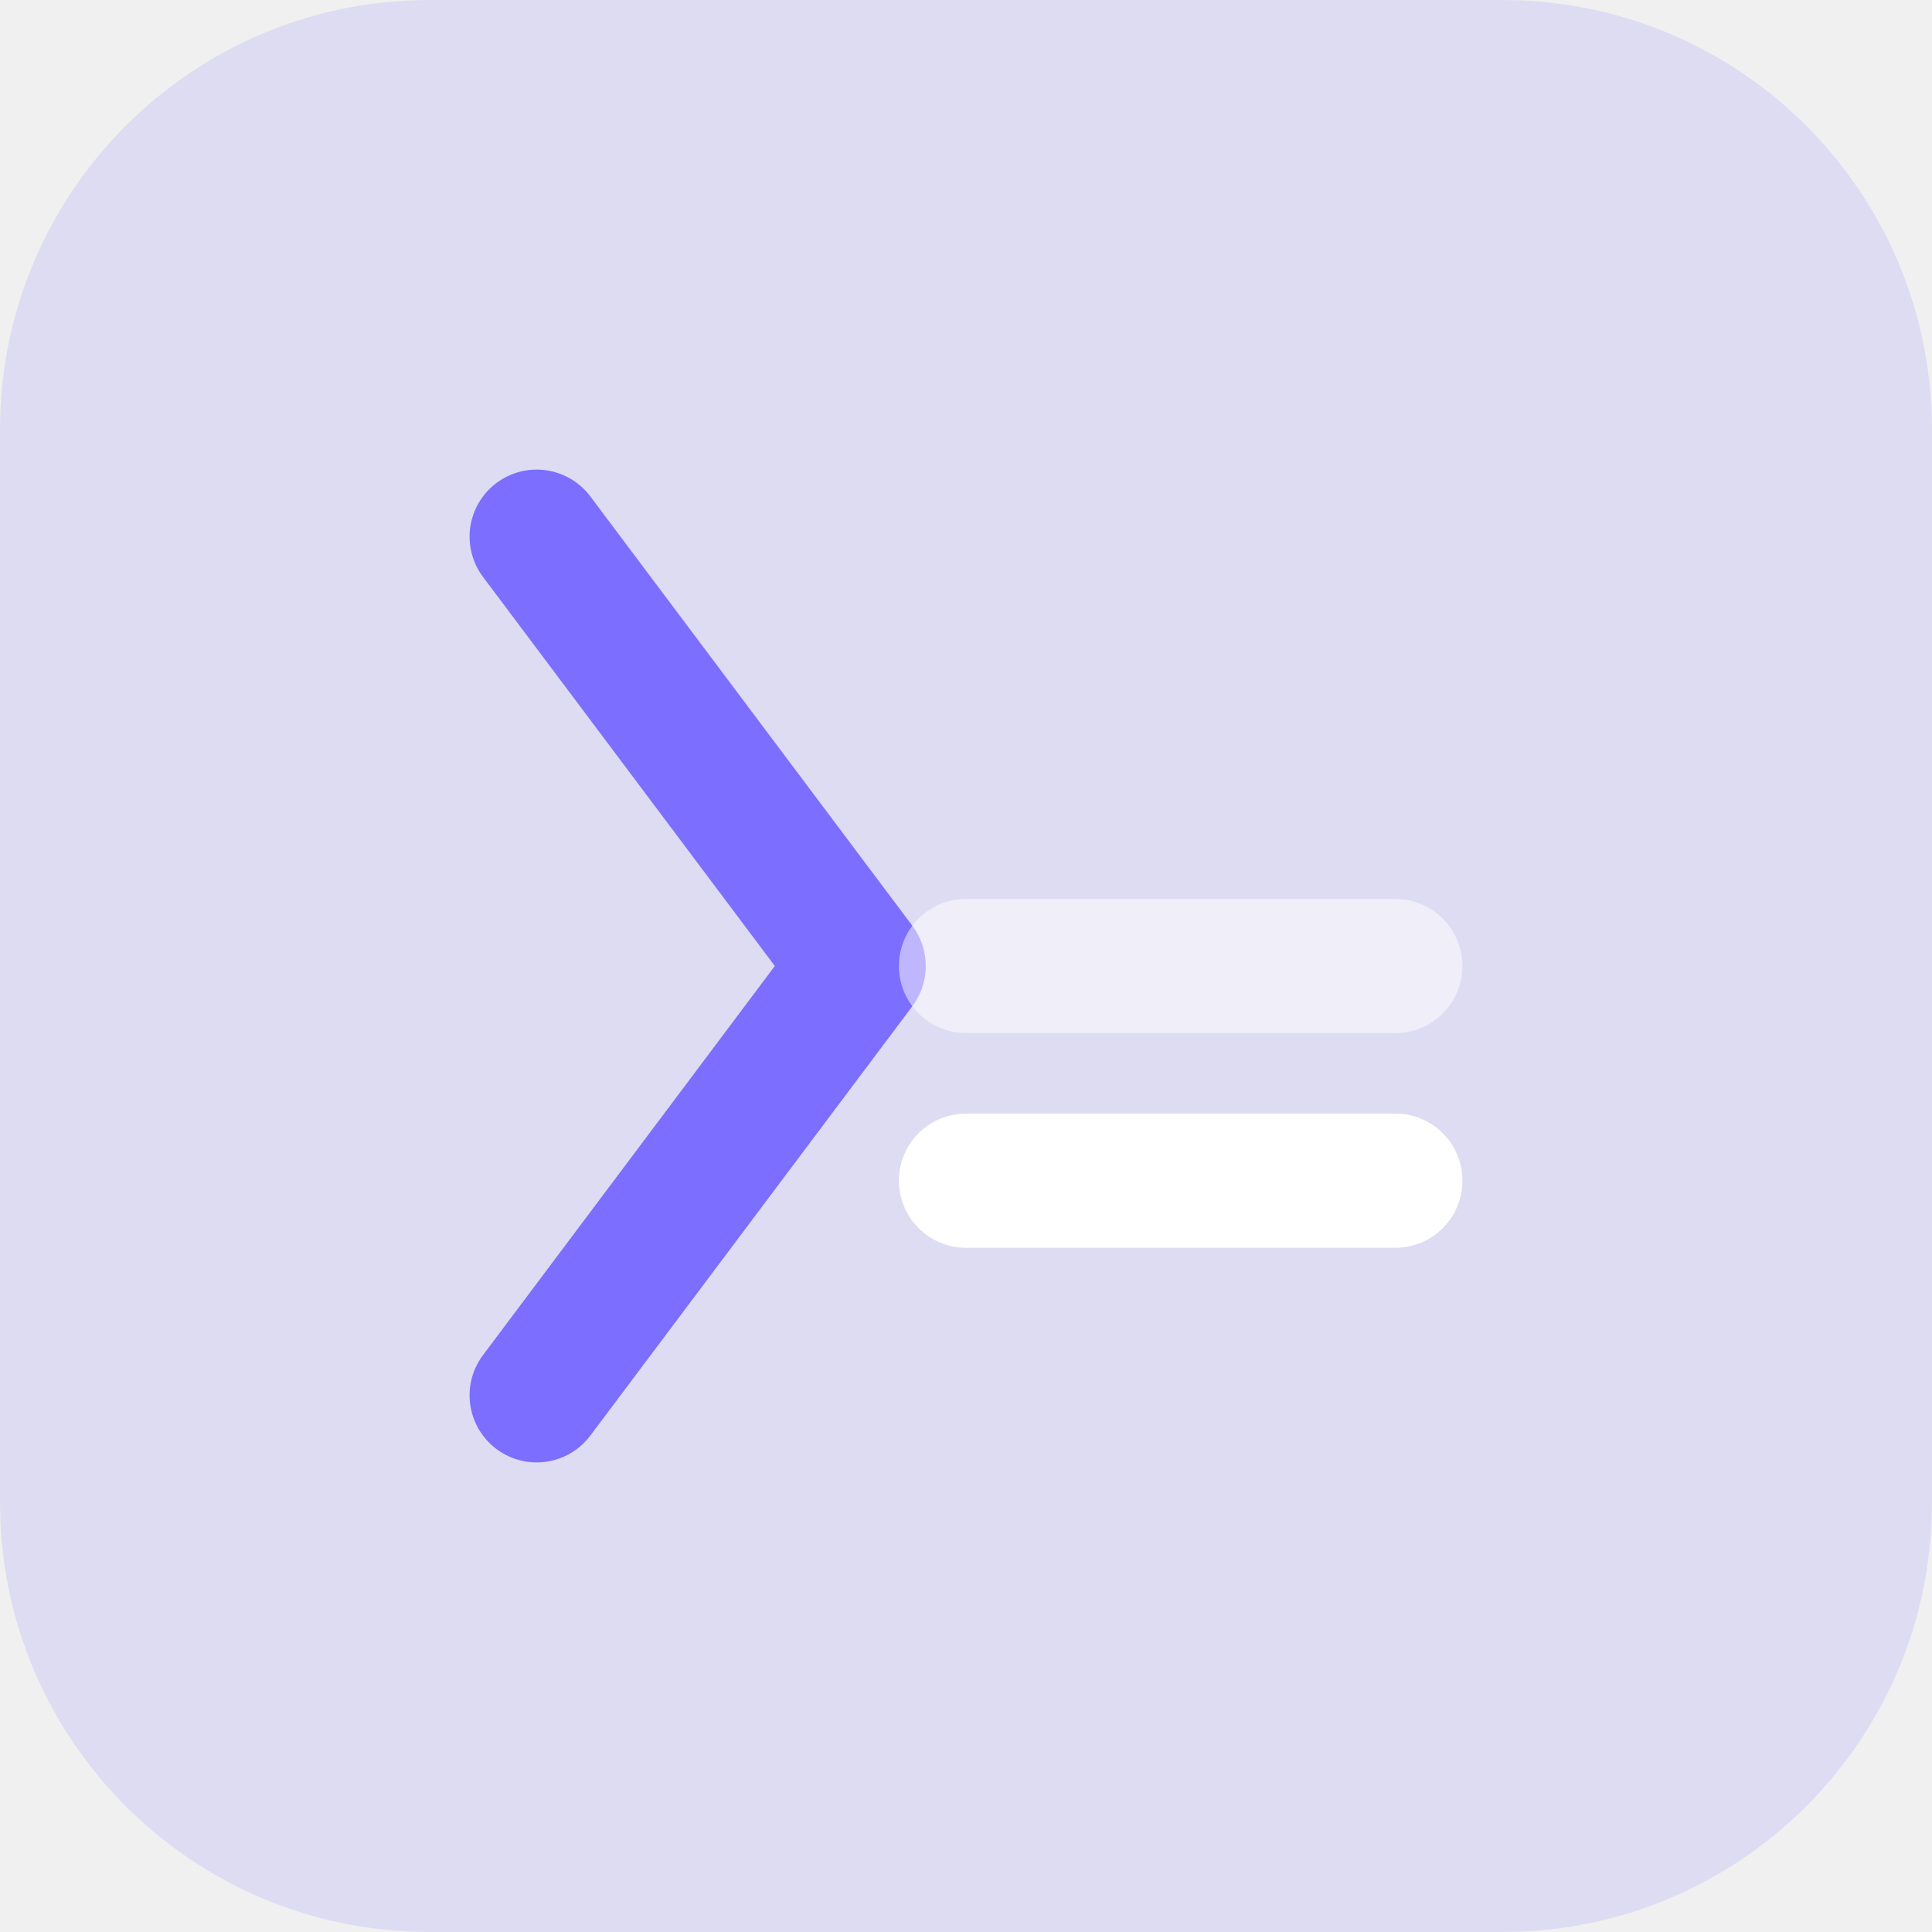
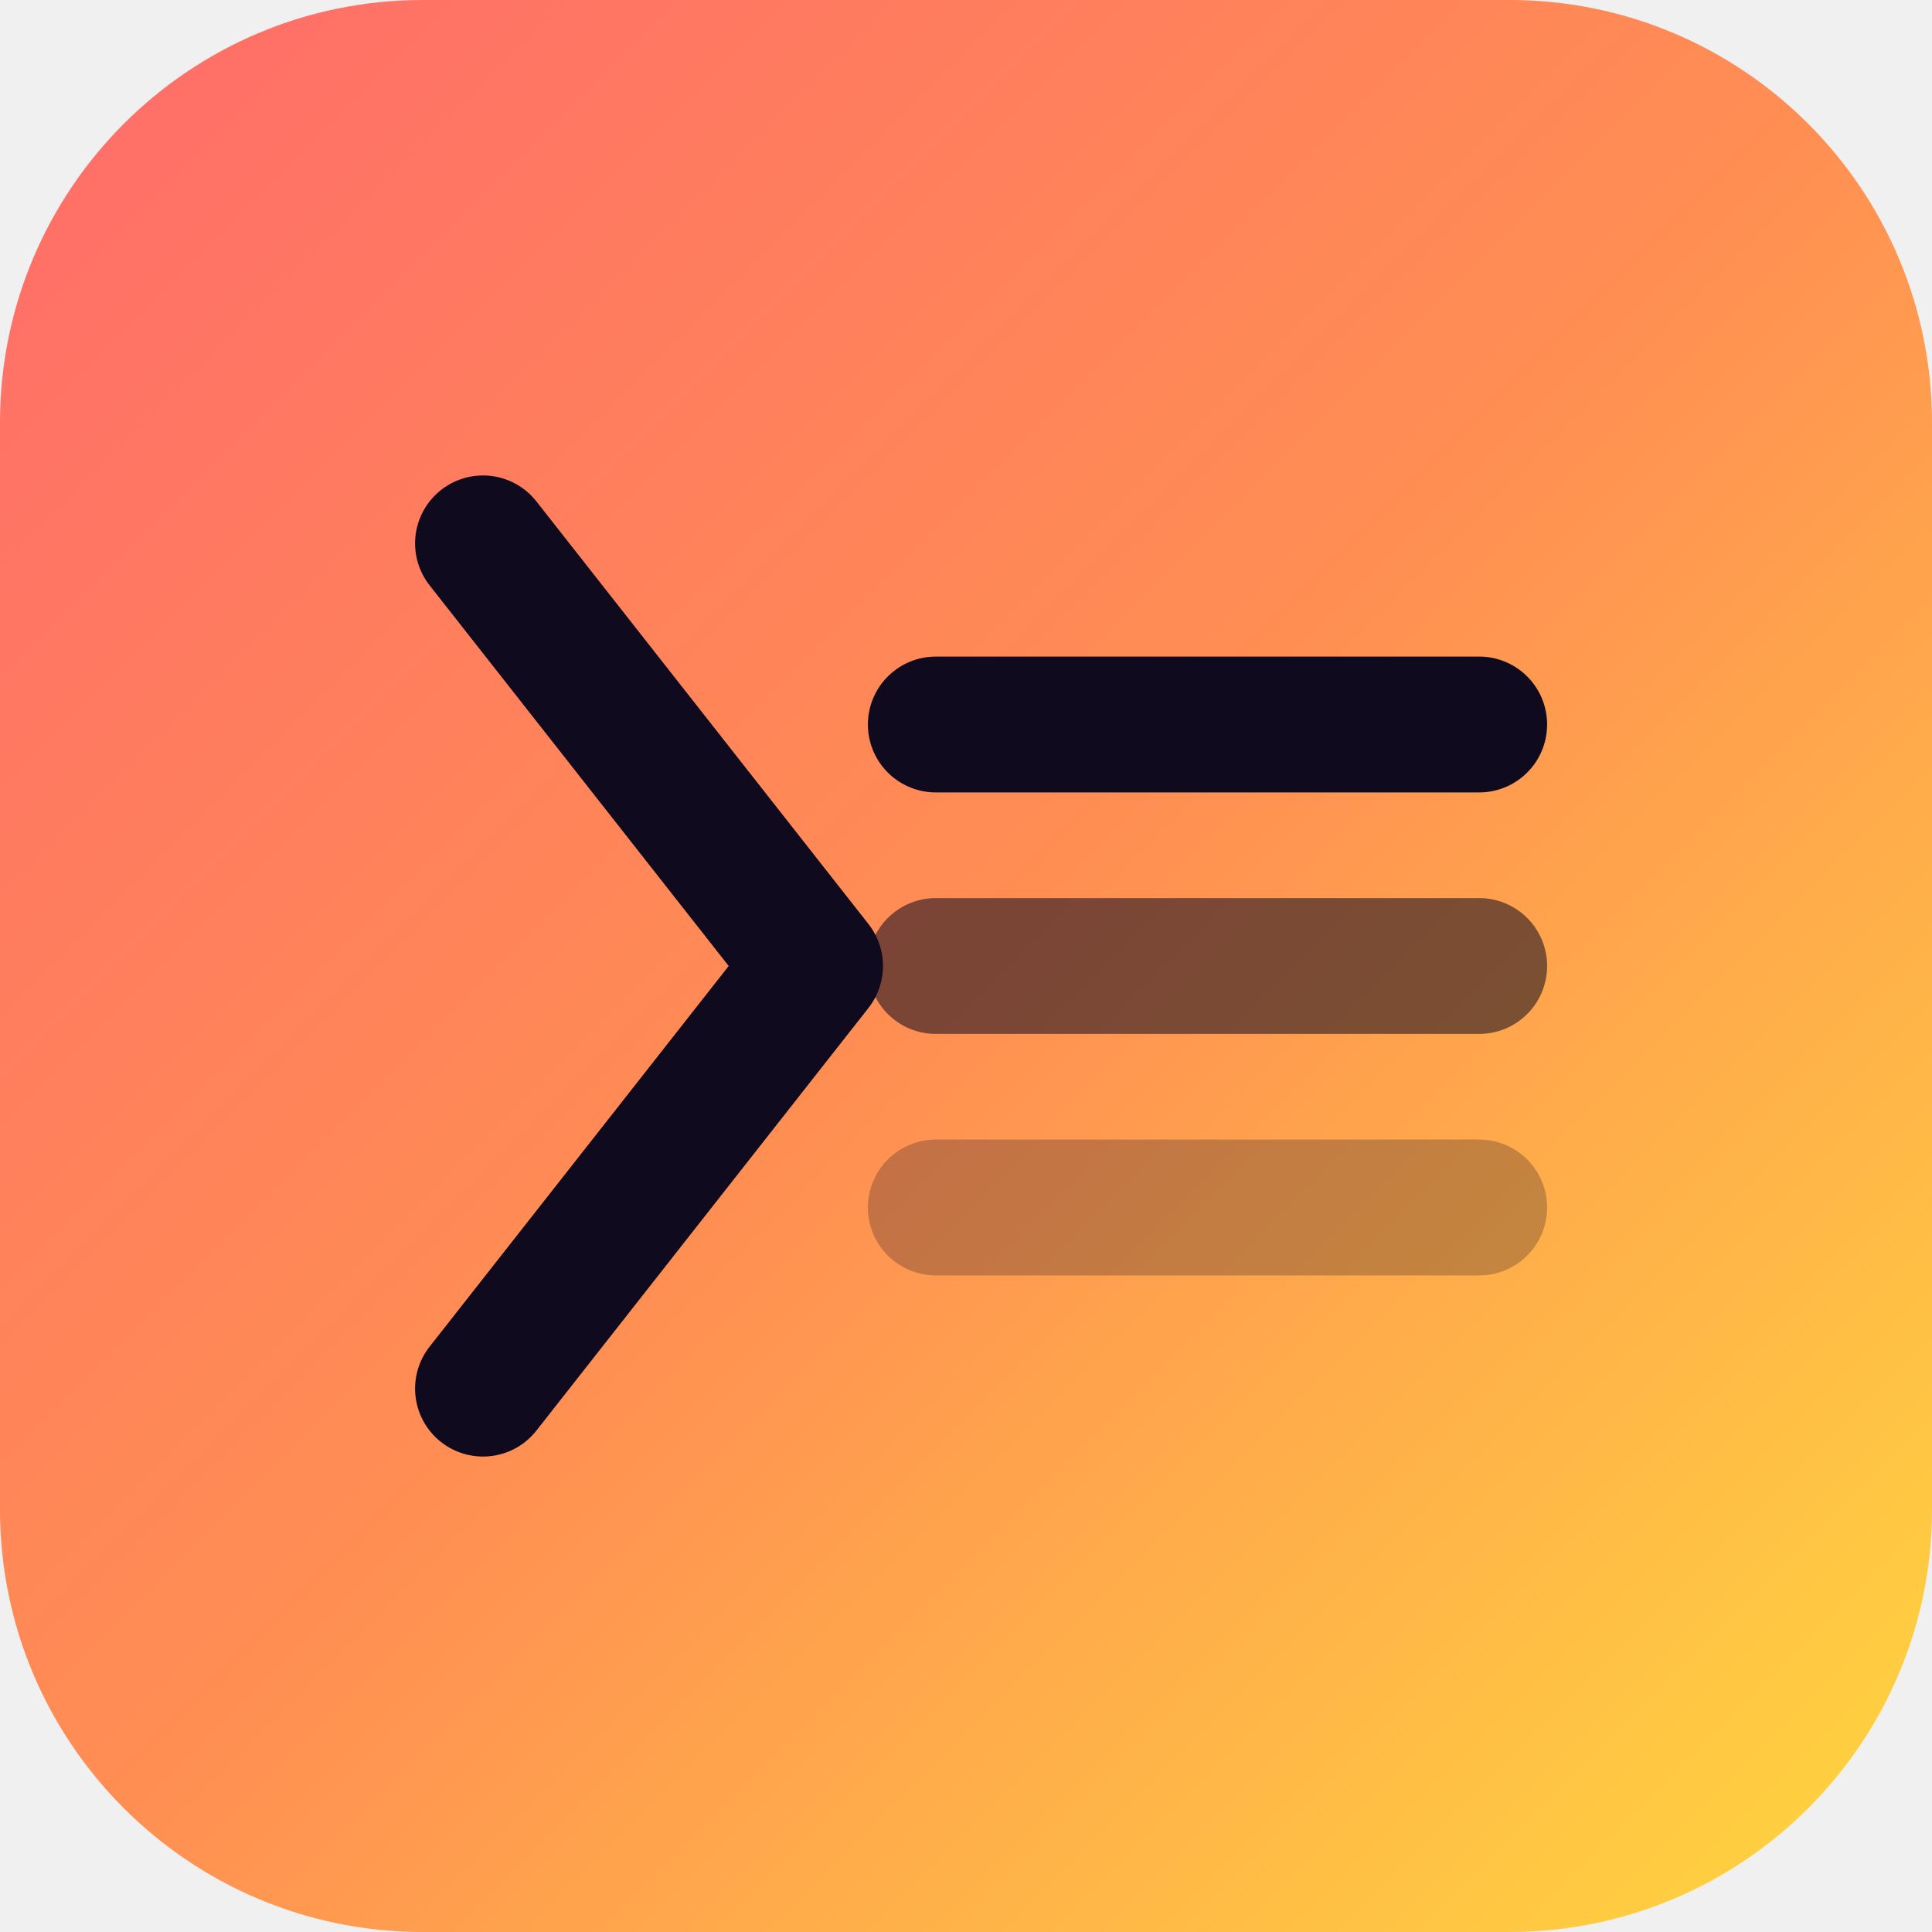
- <svg xmlns="http://www.w3.org/2000/svg" viewBox="0 0 36 36" fill="none">
-   <rect width="36" height="36" rx="8" fill="#7C6EFF" fill-opacity="0.15" />
-   <path d="M10 10L16 18L10 26" stroke="#7C6EFF" stroke-width="2.5" stroke-linecap="round" stroke-linejoin="round" />
-   <path d="M18 22H26" stroke="#ffffff" stroke-width="2.5" stroke-linecap="round" />
-   <path d="M18 18H26" stroke="#ffffff" stroke-width="2.5" stroke-linecap="round" opacity="0.5" />
+ <svg xmlns="http://www.w3.org/2000/svg" width="64" height="64" viewBox="0 0 64 64" fill="none">
+   <defs>
+     <linearGradient id="grad" x1="0" y1="0" x2="1" y2="1">
+       <stop offset="0%" stop-color="#FF6B6B" />
+       <stop offset="50%" stop-color="#FF8E53" />
+       <stop offset="100%" stop-color="#FFD93D" />
+     </linearGradient>
+   </defs>
+   <rect width="64" height="64" rx="14" fill="url(#grad)" />
+   <path d="M16 18L27 32L16 46" stroke="#0F0A1E" stroke-width="4.5" stroke-linecap="round" stroke-linejoin="round" />
+   <line x1="31" y1="24" x2="49" y2="24" stroke="#0F0A1E" stroke-width="4.5" stroke-linecap="round" />
+   <line x1="31" y1="32" x2="49" y2="32" stroke="#0F0A1E" stroke-width="4.5" stroke-linecap="round" opacity="0.55" />
+   <line x1="31" y1="40" x2="49" y2="40" stroke="#0F0A1E" stroke-width="4.5" stroke-linecap="round" opacity="0.25" />
</svg>
